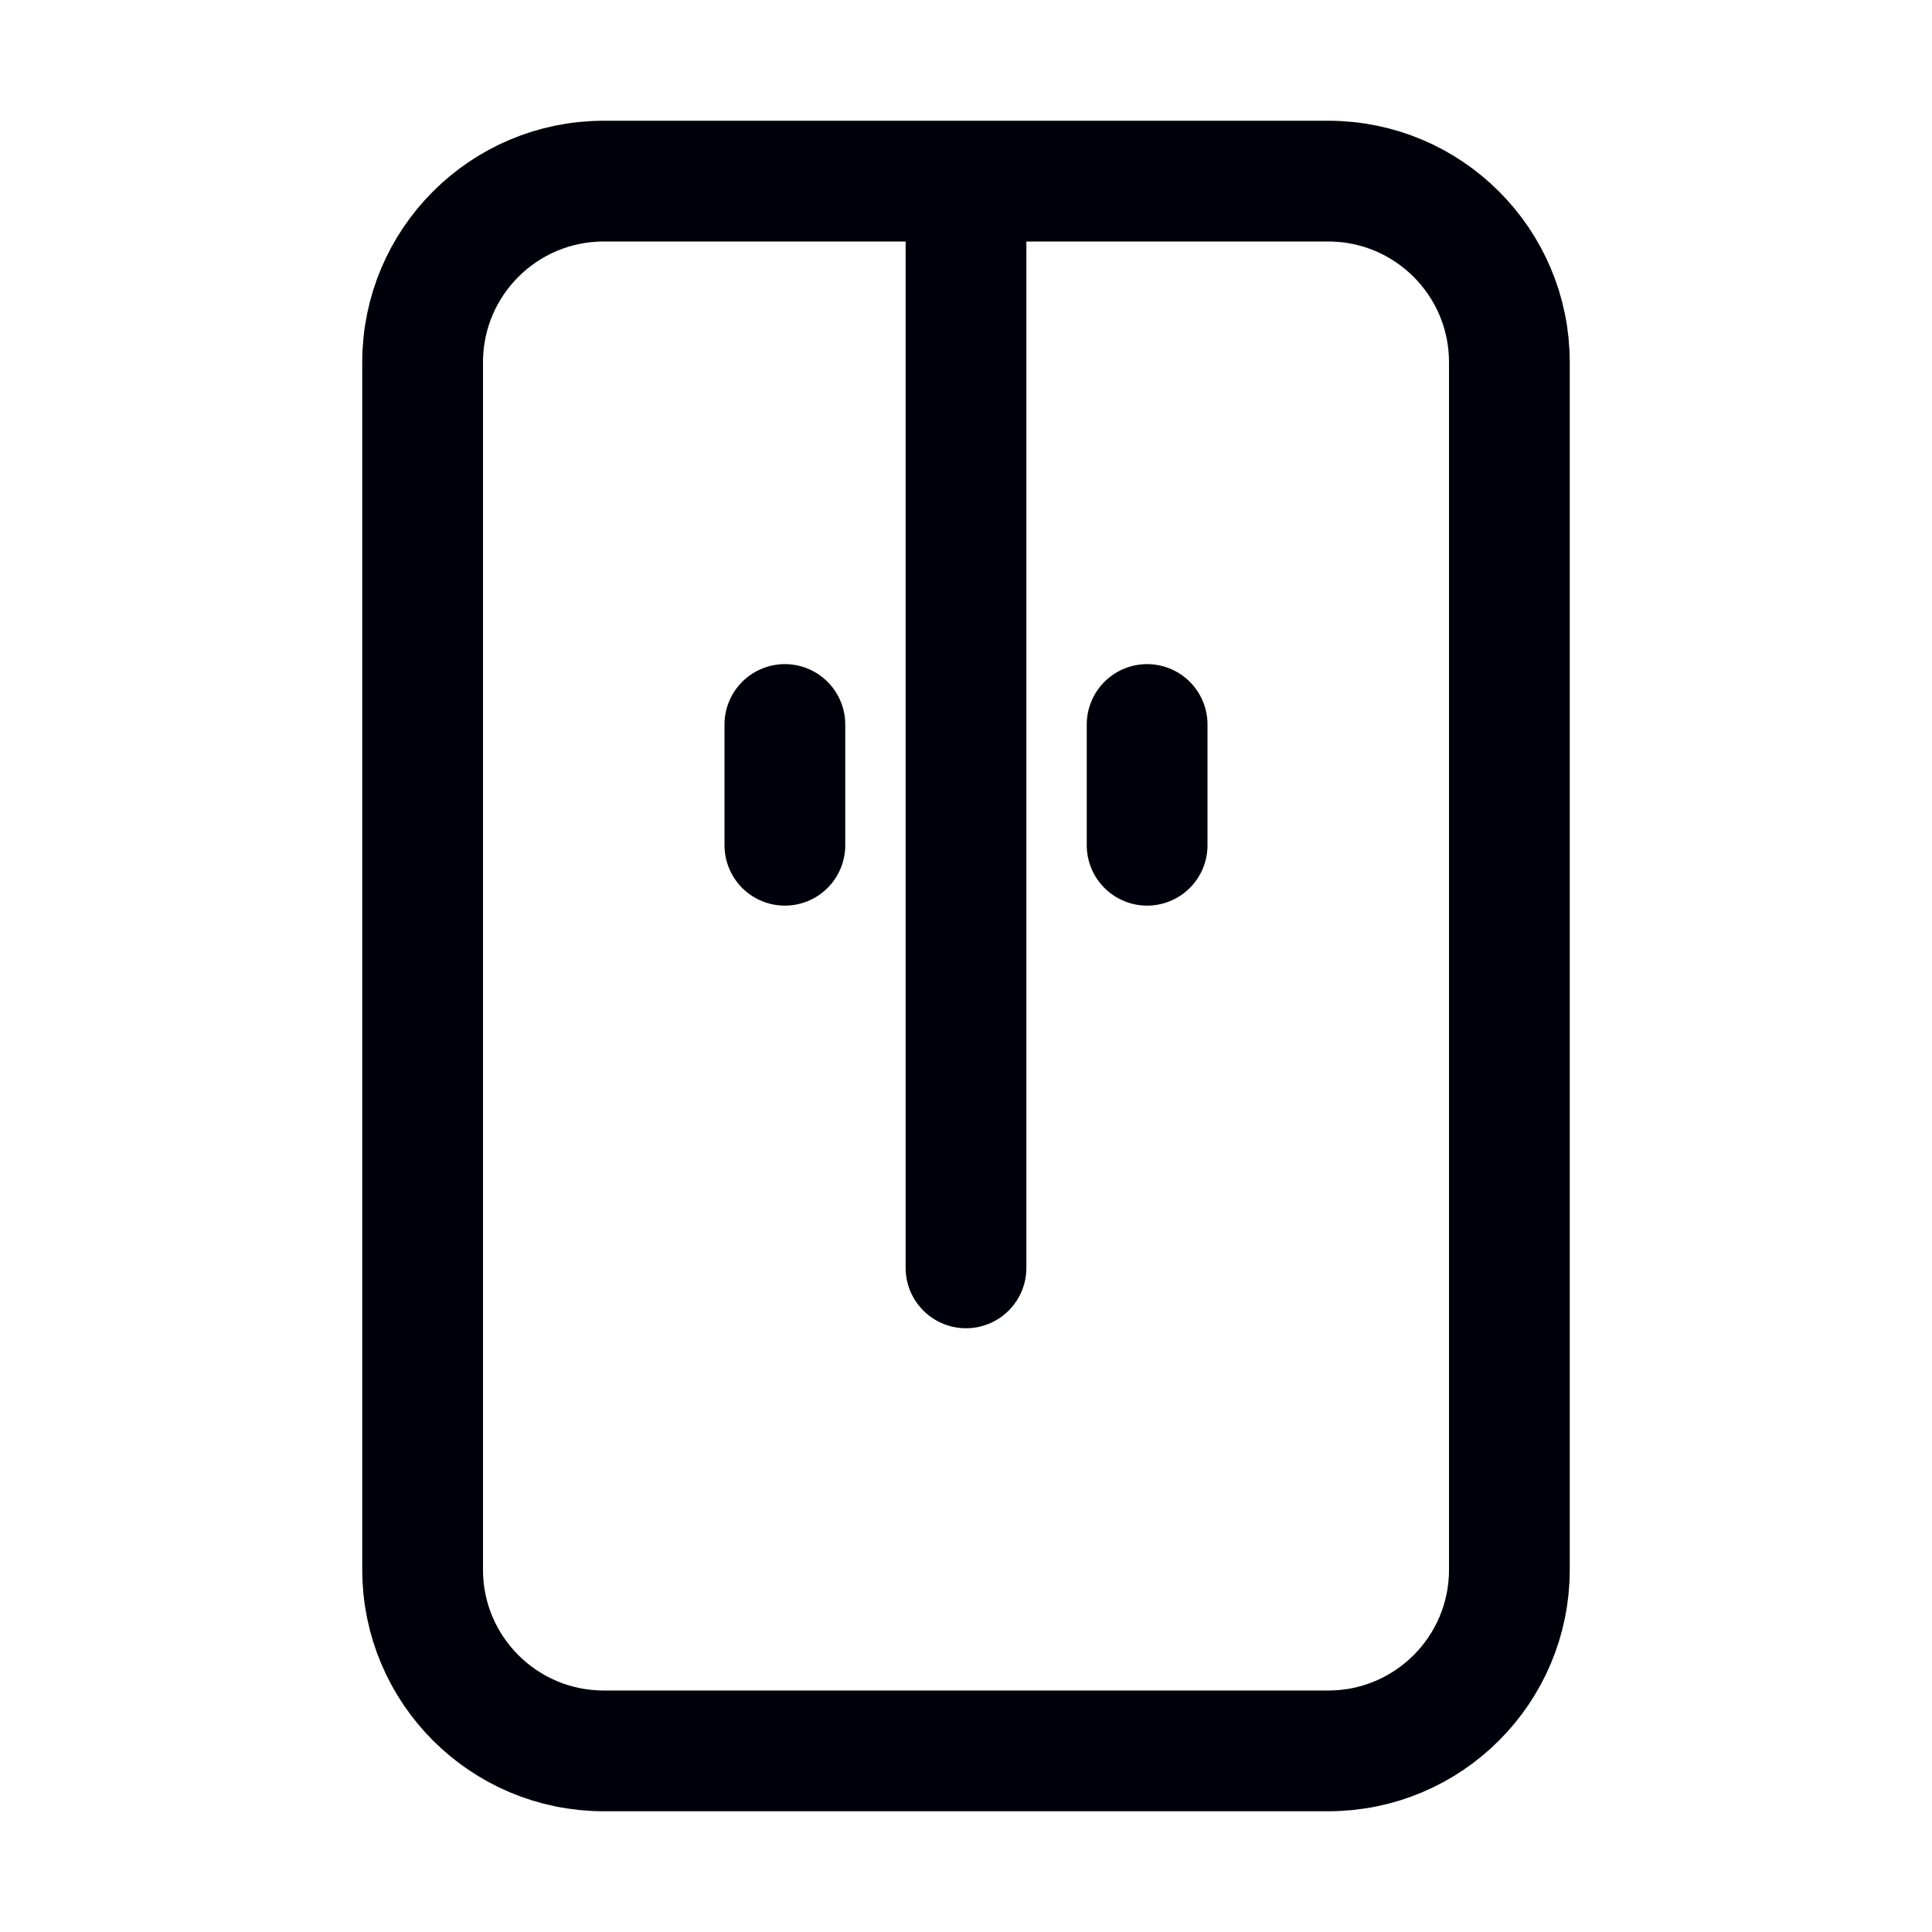
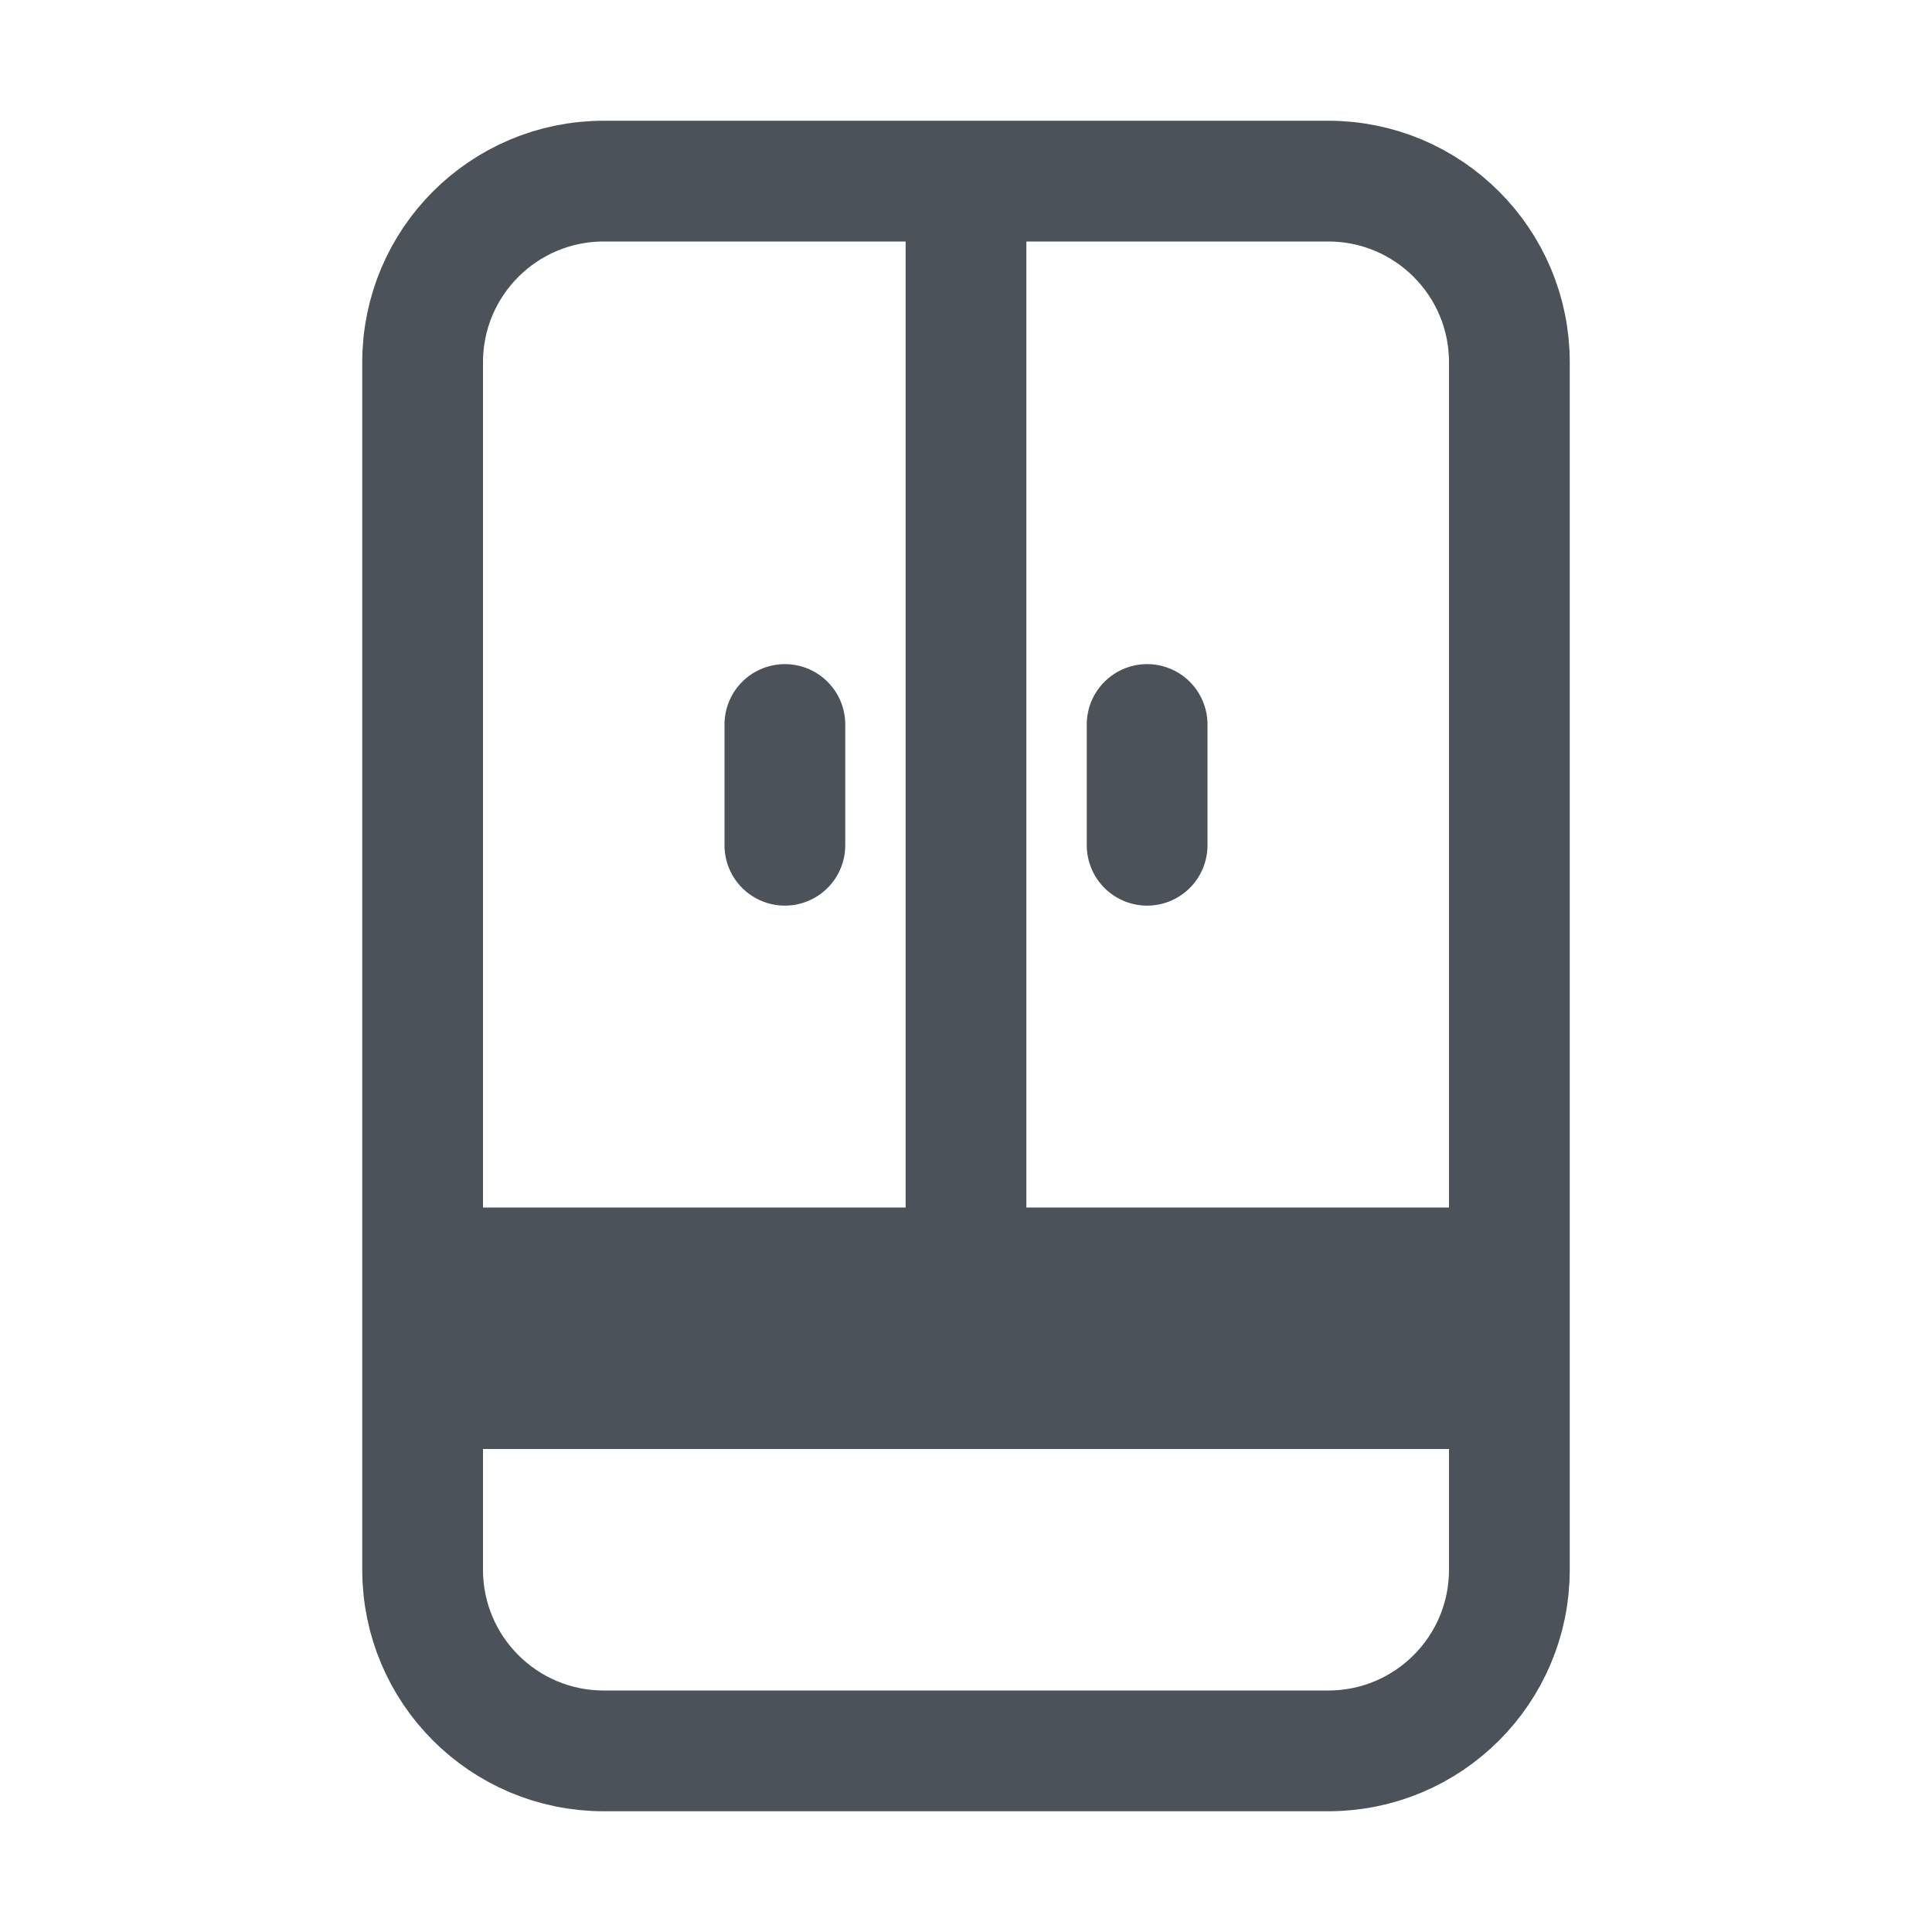
<svg xmlns="http://www.w3.org/2000/svg" width="32" height="32" viewBox="0 0 32 32" fill="none">
-   <path d="M22 29H10C8.343 29 7 27.657 7 26V22V6C7 4.343 8.343 3 10 3H22C23.657 3 25 4.343 25 6V22V26C25 27.657 23.657 29 22 29Z" stroke="#00000A" stroke-width="2" />
-   <path d="M16 4V21" stroke="#00000A" stroke-width="2" stroke-linecap="round" />
-   <path d="M19 12V14" stroke="#00000A" stroke-width="2" stroke-linecap="round" />
-   <path d="M13 12V14" stroke="#00000A" stroke-width="2" stroke-linecap="round" />
+   <path d="M7 23H25V26C25 27.657 23.657 29 22 29H10C8.343 29 7 27.657 7 26V23ZM25 21H7V6C7 4.343 8.343 3 10 3H22C23.657 3 25 4.343 25 6V21Z" stroke="#4B5259" stroke-width="2" />
+   <path d="M16 4V21" stroke="#4B5259" stroke-width="2" stroke-linecap="round" />
+   <path d="M19 12V14" stroke="#4B5259" stroke-width="2" stroke-linecap="round" />
+   <path d="M13 12V14" stroke="#4B5259" stroke-width="2" stroke-linecap="round" />
</svg>
